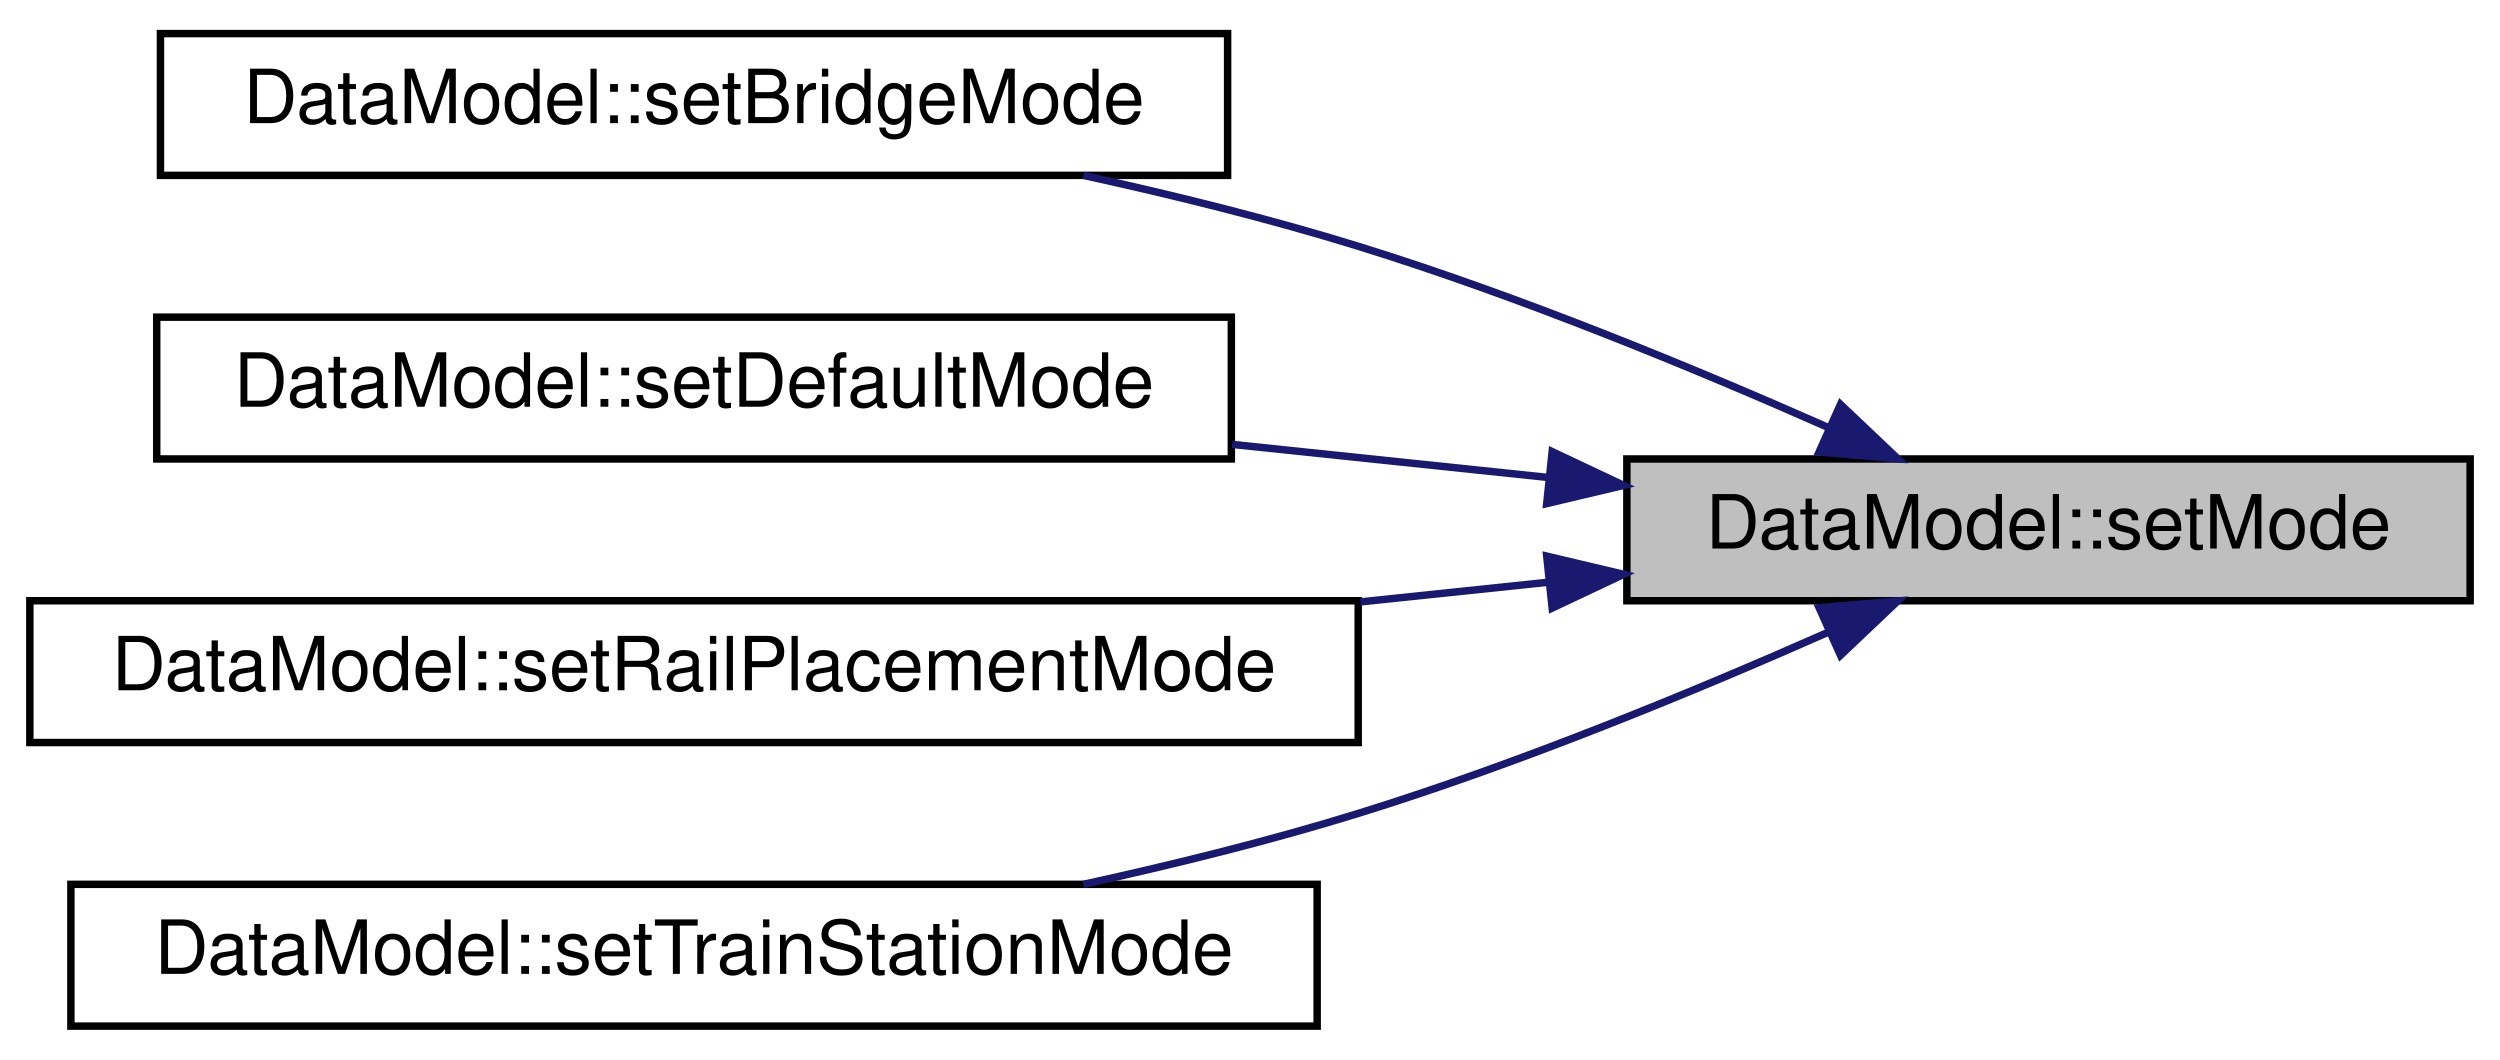
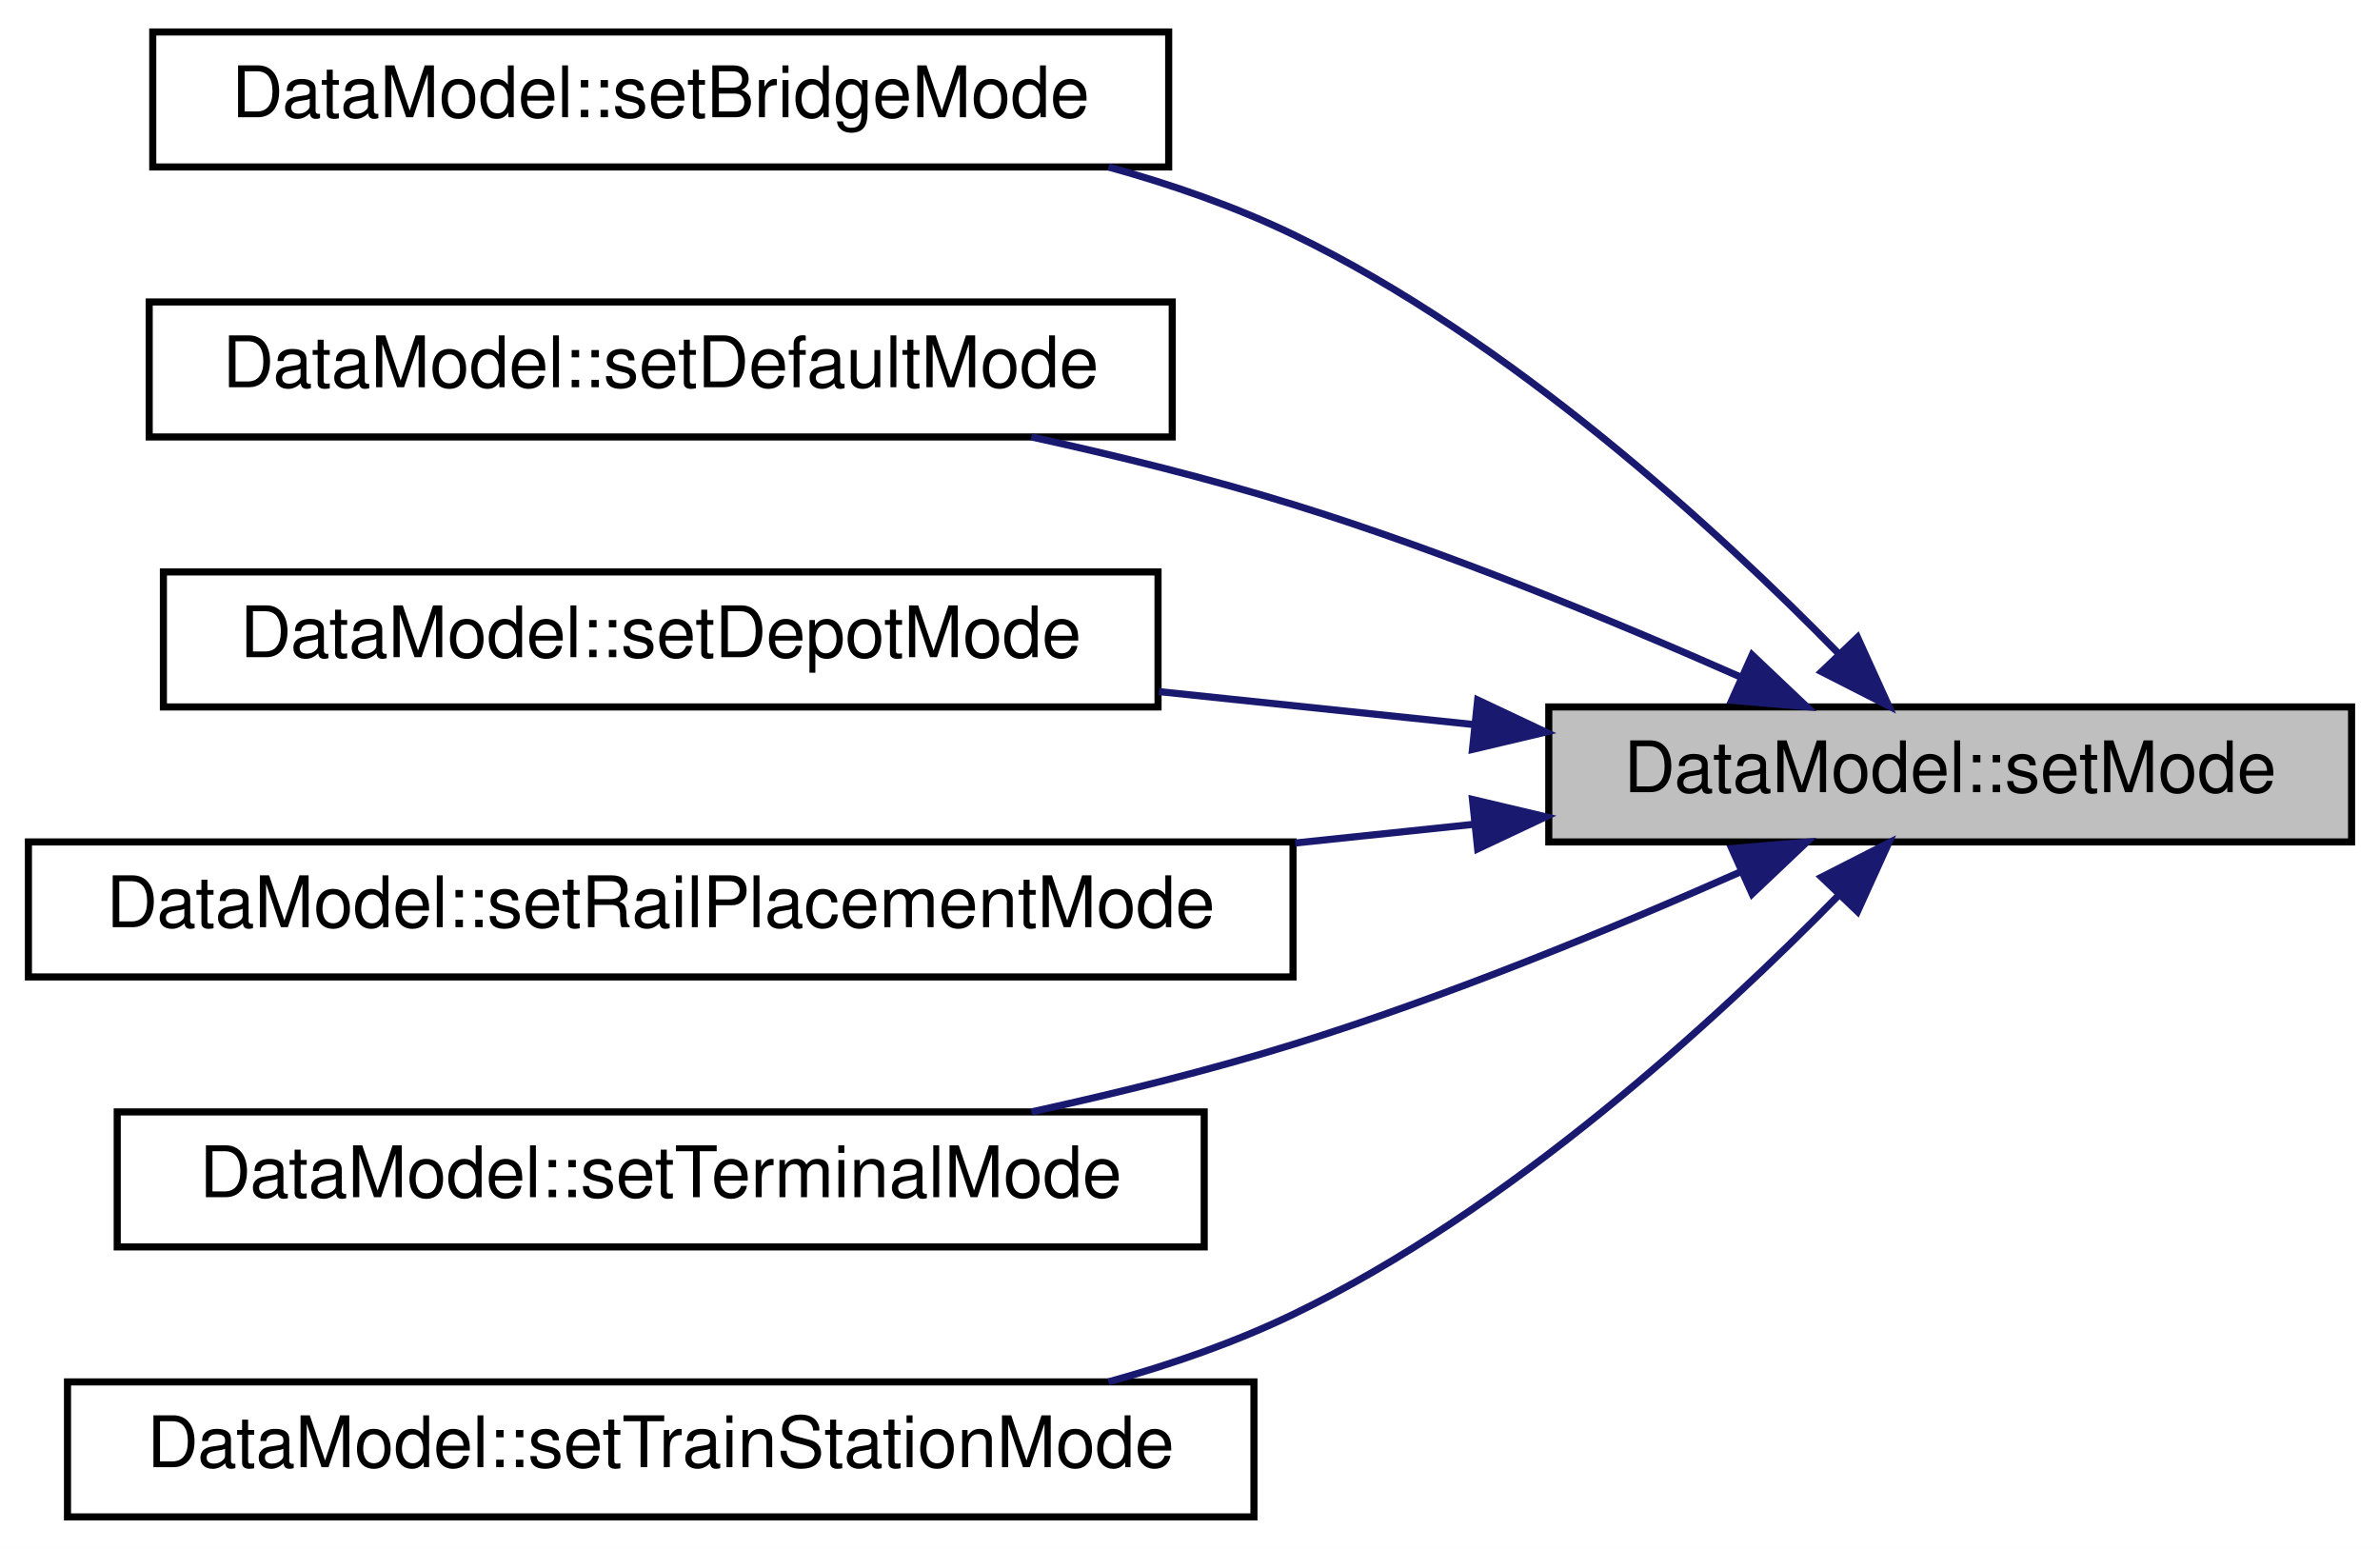
- <svg xmlns="http://www.w3.org/2000/svg" xmlns:xlink="http://www.w3.org/1999/xlink" width="335pt" height="142pt" viewBox="0.00 0.00 335.00 142.00">
-   <g id="graph0" class="graph" transform="scale(1 1) rotate(0) translate(4 138)">
-     <polygon fill="#ffffff" stroke="transparent" points="-4,4 -4,-138 331,-138 331,4 -4,4" />
+ <svg xmlns="http://www.w3.org/2000/svg" xmlns:xlink="http://www.w3.org/1999/xlink" width="335pt" height="218pt" viewBox="0.00 0.00 335.00 218.00">
+   <g id="graph0" class="graph" transform="scale(1 1) rotate(0) translate(4 214)">
+     <polygon fill="#ffffff" stroke="transparent" points="-4,4 -4,-214 331,-214 331,4 -4,4" />
    <g id="node1" class="node">
      <g id="a_node1">
        <a xlink:title="DataModel::setMode Setzt den aktuellen Bearbeitungsmodus.">
-           <polygon fill="#bfbfbf" stroke="#000000" points="214,-57.5 214,-76.5 327,-76.5 327,-57.5 214,-57.5" />
-           <text text-anchor="middle" x="270.5" y="-64.5" font-family="Helvetica,sans-Serif" font-size="10.00" fill="#000000">DataModel::setMode</text>
+           <polygon fill="#bfbfbf" stroke="#000000" points="214,-95.5 214,-114.5 327,-114.5 327,-95.5 214,-95.5" />
+           <text text-anchor="middle" x="270.5" y="-102.5" font-family="Helvetica,sans-Serif" font-size="10.00" fill="#000000">DataModel::setMode</text>
        </a>
      </g>
    </g>
    <g id="node2" class="node">
      <g id="a_node2">
        <a xlink:href="classDataModel.html#a96a7ba01db03cd4c15e7e39e0fe87920" target="_top" xlink:title="DataModel::setRailPlacementMode Signal um in den Brückeneditor zu wechseln.">
-           <polygon fill="#ffffff" stroke="#000000" points="17.5,-114.5 17.5,-133.5 160.5,-133.5 160.5,-114.5 17.5,-114.5" />
-           <text text-anchor="middle" x="89" y="-121.5" font-family="Helvetica,sans-Serif" font-size="10.00" fill="#000000">DataModel::setBridgeMode</text>
+           <polygon fill="#ffffff" stroke="#000000" points="17.5,-190.5 17.5,-209.5 160.5,-209.5 160.5,-190.5 17.5,-190.5" />
+           <text text-anchor="middle" x="89" y="-197.5" font-family="Helvetica,sans-Serif" font-size="10.00" fill="#000000">DataModel::setBridgeMode</text>
        </a>
      </g>
    </g>
    <g id="edge1" class="edge">
-       <path fill="none" stroke="#191970" d="M240.978,-80.718C223.055,-88.643 199.551,-98.332 178,-105 166.227,-108.643 153.366,-111.829 141.173,-114.5" />
-       <polygon fill="#191970" stroke="#191970" points="242.623,-83.816 250.312,-76.527 239.756,-77.43 242.623,-83.816" />
+       <path fill="none" stroke="#191970" d="M254.84,-121.97C237.686,-139.493 208.525,-166.29 178,-181 169.887,-184.91 160.975,-188.02 152.021,-190.494" />
+       <polygon fill="#191970" stroke="#191970" points="257.459,-124.295 261.839,-114.648 252.399,-119.458 257.459,-124.295" />
    </g>
    <g id="node3" class="node">
      <g id="a_node3">
        <a xlink:href="classDataModel.html#acc01bcf80bf95eb82038ede58867bcf2" target="_top" xlink:title="DataModel::setDefaultMode Signal um in den Standard Bearbeitungsmodus zu wechseln.">
-           <polygon fill="#ffffff" stroke="#000000" points="17,-76.5 17,-95.5 161,-95.5 161,-76.5 17,-76.5" />
-           <text text-anchor="middle" x="89" y="-83.5" font-family="Helvetica,sans-Serif" font-size="10.00" fill="#000000">DataModel::setDefaultMode</text>
+           <polygon fill="#ffffff" stroke="#000000" points="17,-152.5 17,-171.5 161,-171.5 161,-152.5 17,-152.5" />
+           <text text-anchor="middle" x="89" y="-159.5" font-family="Helvetica,sans-Serif" font-size="10.00" fill="#000000">DataModel::setDefaultMode</text>
        </a>
      </g>
    </g>
    <g id="edge2" class="edge">
-       <path fill="none" stroke="#191970" d="M203.238,-74.041C189.5,-75.479 174.991,-76.998 161.092,-78.453" />
-       <polygon fill="#191970" stroke="#191970" points="203.989,-77.482 213.57,-72.96 203.26,-70.52 203.989,-77.482" />
+       <path fill="none" stroke="#191970" d="M240.978,-118.718C223.055,-126.643 199.551,-136.332 178,-143 166.227,-146.643 153.366,-149.829 141.173,-152.5" />
+       <polygon fill="#191970" stroke="#191970" points="242.623,-121.816 250.312,-114.527 239.756,-115.43 242.623,-121.816" />
    </g>
    <g id="node4" class="node">
      <g id="a_node4">
-         <a xlink:href="classDataModel.html#aaee7745917372491973cdabc4d12bb1b" target="_top" xlink:title="DataModel::setRailPlacementMode Signal um in den Gleiseditor zu wechseln.">
-           <polygon fill="#ffffff" stroke="#000000" points="0,-38.5 0,-57.5 178,-57.5 178,-38.5 0,-38.5" />
-           <text text-anchor="middle" x="89" y="-45.5" font-family="Helvetica,sans-Serif" font-size="10.00" fill="#000000">DataModel::setRailPlacementMode</text>
+         <a xlink:href="classDataModel.html#a4af5355f30d4470c6bdddaf93e12b60b" target="_top" xlink:title="DataModel::setRailPlacementMode Signal um in den Bahnhofseditor zu wechseln.">
+           <polygon fill="#ffffff" stroke="#000000" points="19,-114.5 19,-133.5 159,-133.5 159,-114.5 19,-114.5" />
+           <text text-anchor="middle" x="89" y="-121.5" font-family="Helvetica,sans-Serif" font-size="10.00" fill="#000000">DataModel::setDepotMode</text>
        </a>
      </g>
    </g>
    <g id="edge3" class="edge">
-       <path fill="none" stroke="#191970" d="M203.379,-59.974C195.2,-59.117 186.746,-58.232 178.309,-57.349" />
-       <polygon fill="#191970" stroke="#191970" points="203.26,-63.48 213.57,-61.04 203.989,-56.518 203.26,-63.48" />
+       <path fill="none" stroke="#191970" d="M203.263,-112.039C188.871,-113.545 173.632,-115.14 159.134,-116.658" />
+       <polygon fill="#191970" stroke="#191970" points="203.989,-115.482 213.57,-110.96 203.26,-108.52 203.989,-115.482" />
    </g>
    <g id="node5" class="node">
      <g id="a_node5">
+         <a xlink:href="classDataModel.html#aaee7745917372491973cdabc4d12bb1b" target="_top" xlink:title="DataModel::setRailPlacementMode Signal um in den Gleiseditor zu wechseln.">
+           <polygon fill="#ffffff" stroke="#000000" points="0,-76.5 0,-95.5 178,-95.5 178,-76.5 0,-76.5" />
+           <text text-anchor="middle" x="89" y="-83.5" font-family="Helvetica,sans-Serif" font-size="10.00" fill="#000000">DataModel::setRailPlacementMode</text>
+         </a>
+       </g>
+     </g>
+     <g id="edge4" class="edge">
+       <path fill="none" stroke="#191970" d="M203.379,-97.974C195.2,-97.117 186.746,-96.232 178.309,-95.349" />
+       <polygon fill="#191970" stroke="#191970" points="203.26,-101.48 213.57,-99.04 203.989,-94.518 203.26,-101.48" />
+     </g>
+     <g id="node6" class="node">
+       <g id="a_node6">
+         <a xlink:href="classDataModel.html#aa0d0b5c1266ea07cd7ecab3dc1e282e0" target="_top" xlink:title="DataModel::setRailPlacementMode Signal um in den Bahnhofseditor zu wechseln.">
+           <polygon fill="#ffffff" stroke="#000000" points="12.5,-38.5 12.5,-57.5 165.5,-57.5 165.5,-38.5 12.5,-38.5" />
+           <text text-anchor="middle" x="89" y="-45.5" font-family="Helvetica,sans-Serif" font-size="10.00" fill="#000000">DataModel::setTerminalMode</text>
+         </a>
+       </g>
+     </g>
+     <g id="edge5" class="edge">
+       <path fill="none" stroke="#191970" d="M240.978,-91.282C223.055,-83.357 199.551,-73.668 178,-67 166.227,-63.357 153.366,-60.171 141.173,-57.5" />
+       <polygon fill="#191970" stroke="#191970" points="239.756,-94.57 250.312,-95.473 242.623,-88.184 239.756,-94.57" />
+     </g>
+     <g id="node7" class="node">
+       <g id="a_node7">
        <a xlink:href="classDataModel.html#a185dd0fa0bb1c6147484b964775a0f36" target="_top" xlink:title="DataModel::setRailPlacementMode Signal um in den Bahnhofseditor zu wechseln.">
          <polygon fill="#ffffff" stroke="#000000" points="5.5,-.5 5.5,-19.5 172.5,-19.5 172.5,-.5 5.5,-.5" />
          <text text-anchor="middle" x="89" y="-7.5" font-family="Helvetica,sans-Serif" font-size="10.00" fill="#000000">DataModel::setTrainStationMode</text>
        </a>
      </g>
    </g>
-     <g id="edge4" class="edge">
-       <path fill="none" stroke="#191970" d="M240.978,-53.282C223.055,-45.357 199.551,-35.668 178,-29 166.227,-25.357 153.366,-22.171 141.173,-19.5" />
-       <polygon fill="#191970" stroke="#191970" points="239.756,-56.57 250.312,-57.473 242.623,-50.184 239.756,-56.57" />
+     <g id="edge6" class="edge">
+       <path fill="none" stroke="#191970" d="M254.84,-88.03C237.686,-70.507 208.525,-43.71 178,-29 169.887,-25.09 160.975,-21.98 152.021,-19.506" />
+       <polygon fill="#191970" stroke="#191970" points="252.399,-90.542 261.839,-95.352 257.459,-85.705 252.399,-90.542" />
    </g>
  </g>
</svg>
